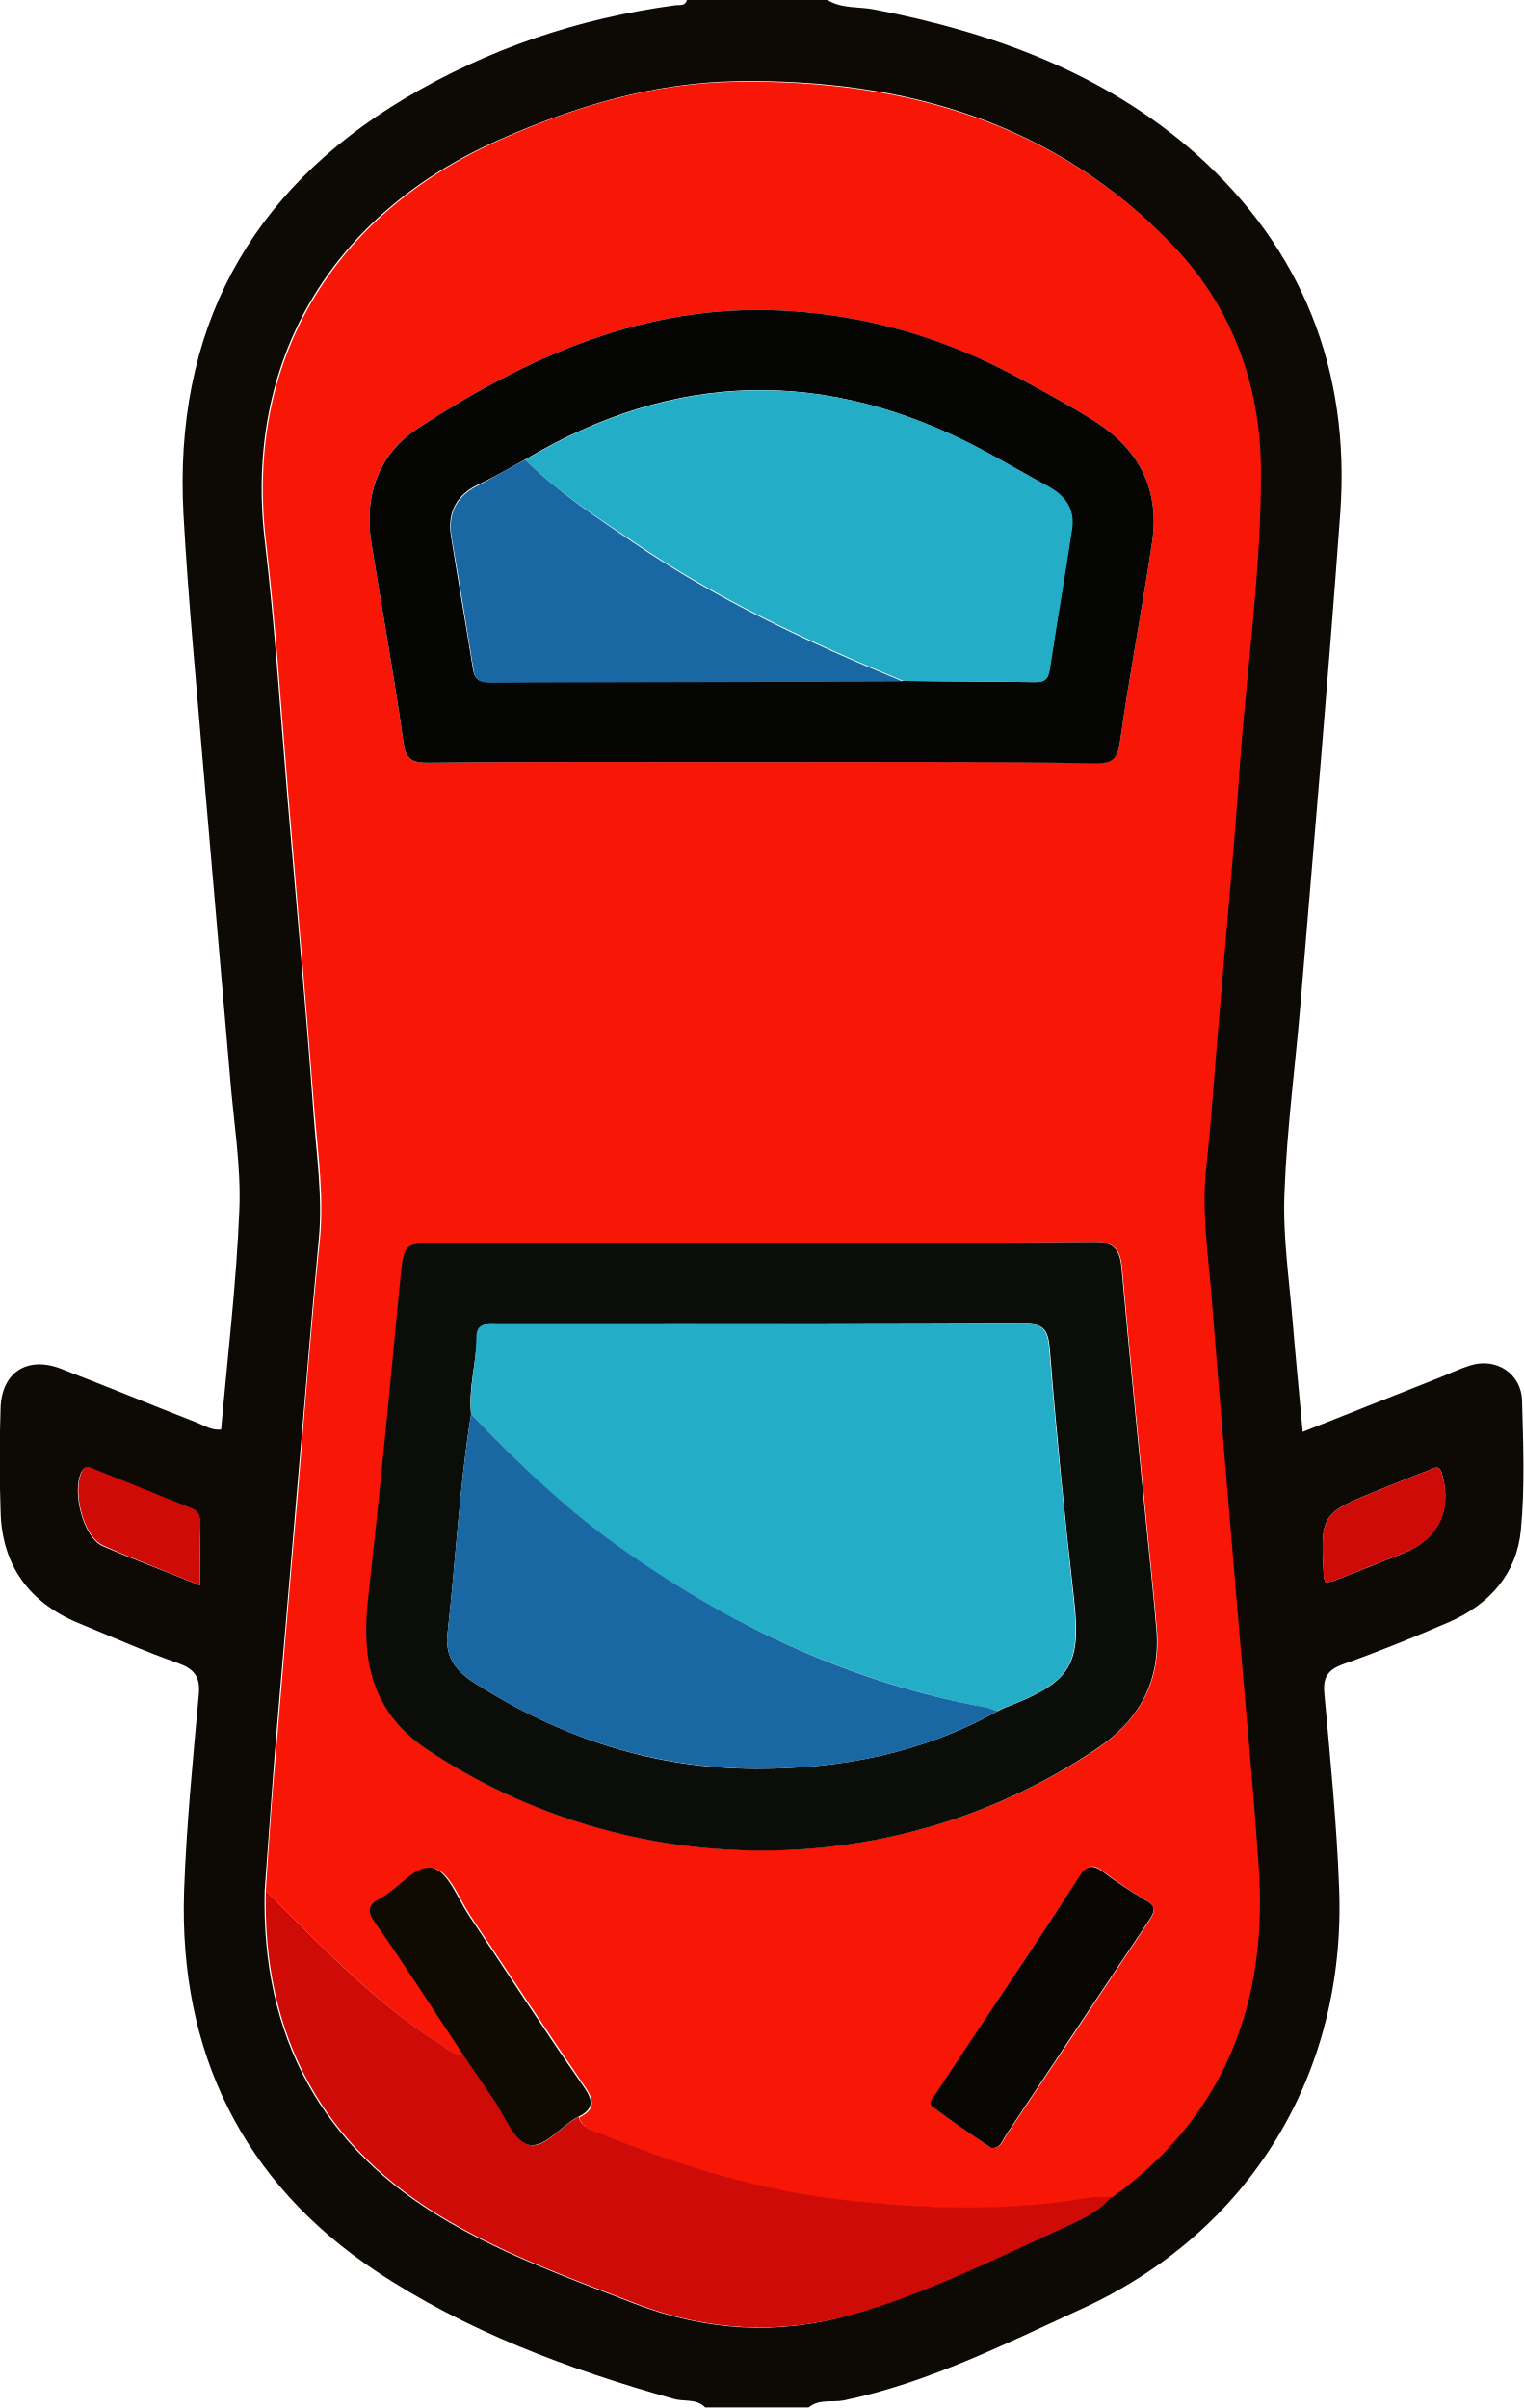
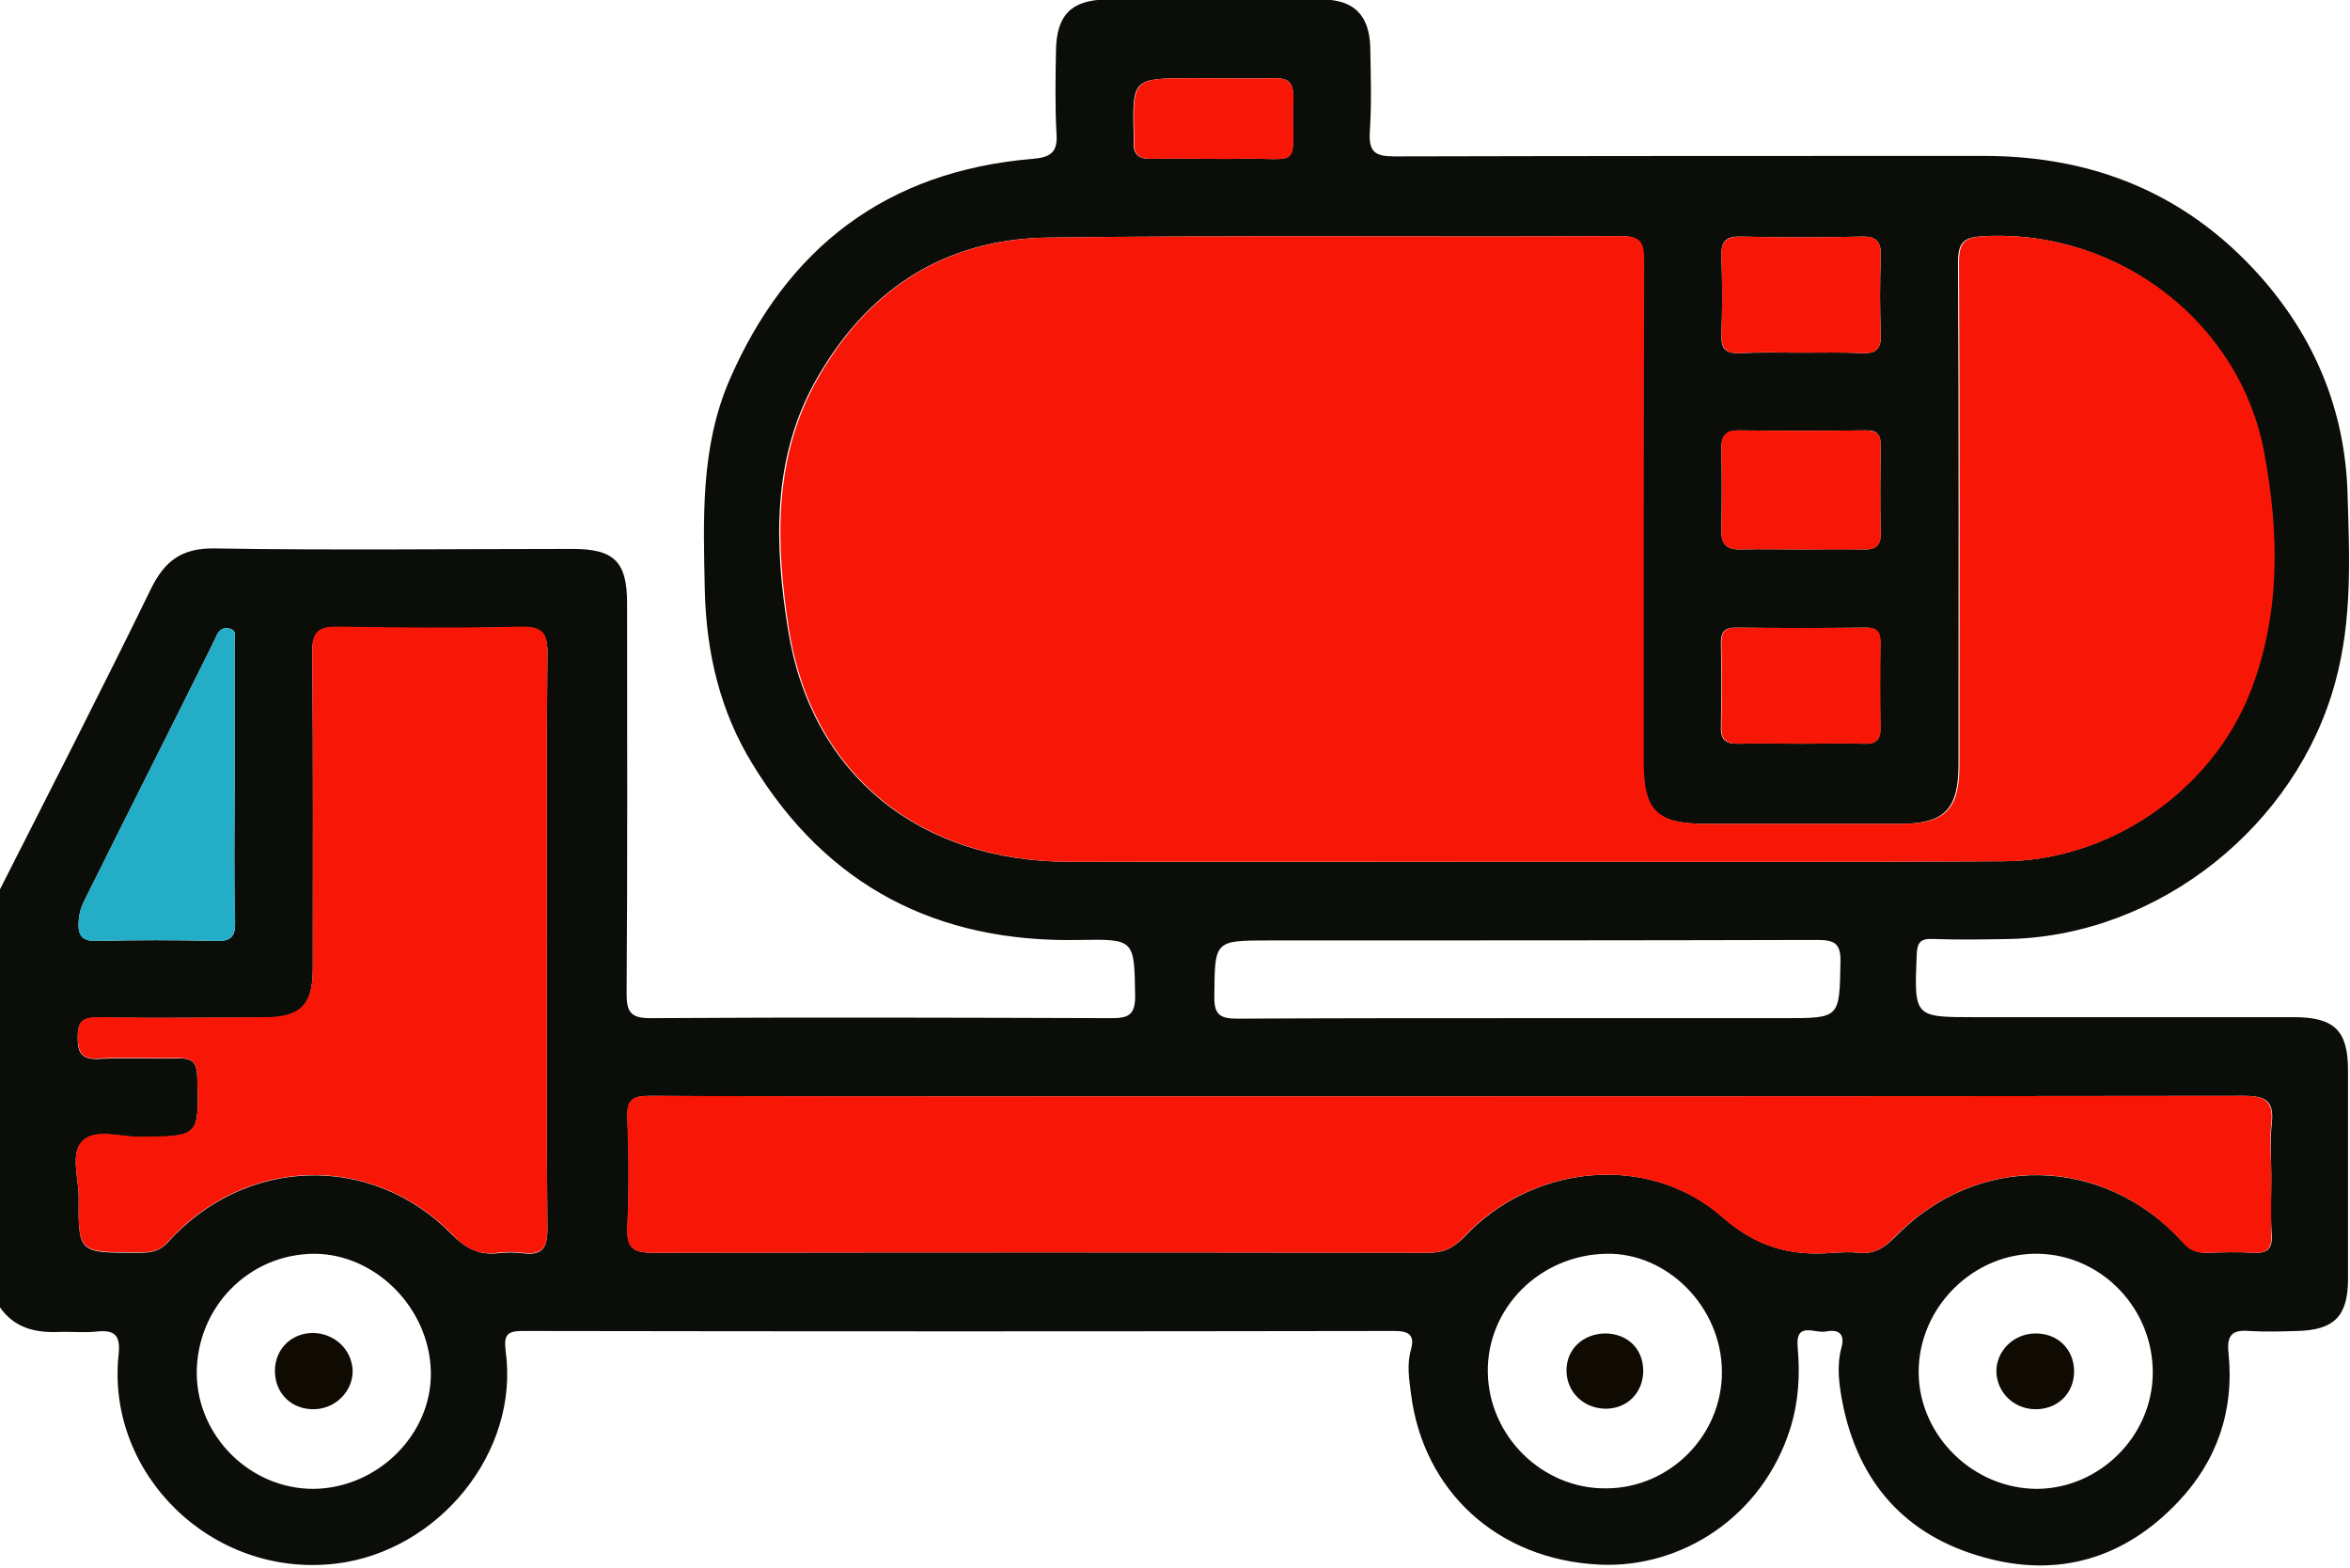
- <svg xmlns="http://www.w3.org/2000/svg" version="1.1" id="Layer_1" x="0px" y="0px" viewBox="0 0 259.1 409.5" style="enable-background:new 0 0 259.1 409.5;" xml:space="preserve">
+ <svg xmlns="http://www.w3.org/2000/svg" version="1.1" id="Layer_1" x="0px" y="0px" viewBox="0 0 477.8 318.6" style="enable-background:new 0 0 477.8 318.6;" xml:space="preserve">
  <style type="text/css">
- 	.st0{fill:#0D0A06;}
+ 	.st0{fill:#0B0D08;}
	.st1{fill:#F81606;}
- 	.st2{fill:#CE0B06;}
- 	.st3{fill:#0B0D08;}
- 	.st4{fill:#050603;}
- 	.st5{fill:#0F0B02;}
- 	.st6{fill:#080602;}
- 	.st7{fill:#24ADC7;}
- 	.st8{fill:#1968A3;}
+ 	.st2{fill:#24ADC7;}
+ 	.st3{fill:#0F0B02;}
</style>
  <g>
-     <path class="st0" d="M140.7,0c2.4,1.5,5.3,1.1,7.9,1.6c20.2,3.9,39.2,10.8,54.8,24.6c18,16.1,26.2,36.7,24.5,60.9   c-2,27.6-4.4,55.2-6.7,82.8c-0.9,11-2.4,22-2.8,33c-0.3,7.3,0.8,14.6,1.4,21.9c0.5,6.1,1.1,12.1,1.7,18.7c7.5-3,14.9-5.9,22.2-8.8   c2.1-0.8,4.1-1.8,6.3-2.5c4.4-1.4,8.7,1.4,8.8,6c0.2,7.3,0.5,14.7-0.2,22c-0.7,7.4-5.3,12.6-12.1,15.6c-6,2.6-11.9,5-18.1,7.2   c-2.8,1-3.5,2.4-3.2,5.2c1,11,2.1,22,2.5,33c1.2,31.5-15.2,58.4-43.9,71.5c-13.1,6-26,12.5-40.3,15.5c-2,0.4-4.2-0.3-6,1.2   c-5.9,0-11.7,0-17.6,0c-1.5-1.6-3.7-0.9-5.5-1.5c-17.8-5-35.2-11.5-50.5-21.7c-22.6-15.1-33.5-37.2-32.6-64.6   c0.4-11.2,1.5-22.3,2.5-33.4c0.3-3.1-0.8-4.4-3.6-5.4c-5.7-2-11.3-4.5-16.9-6.8c-8.4-3.5-13-9.9-13.2-19c-0.2-5.9-0.2-11.7,0-17.6   c0.2-5.9,4.4-8.8,10.1-6.7c7.8,3,15.5,6.2,23.2,9.2c1.3,0.5,2.6,1.4,4.2,1.2c1.1-12.5,2.6-24.9,3.1-37.4c0.3-7.5-1-15.1-1.6-22.7   c-1.5-17.4-3-34.8-4.5-52.1c-1.2-14.5-2.6-28.9-3.4-43.4c-1.7-31.1,11-54.9,37.7-70.8C83,8.3,98.4,3.1,114.8,0.9   c0.7-0.1,1.7,0.2,2-0.9C124.7,0,132.7,0,140.7,0z M188.9,373.6c19.4-14,26.6-33.3,24.9-56.6c-1.1-14.5-2.4-28.9-3.6-43.4   c-1.5-17.8-3.1-35.5-4.4-53.3c-0.6-7.3-1.7-14.5-0.9-21.9c0.9-8.1,1.4-16.2,2.1-24.3c1.2-14.6,2.6-29.2,3.6-43.8   c1.2-16.9,3.7-33.6,3.6-50.6c-0.1-14.4-4.8-27.4-14.7-37.8c-20-21.1-45.7-28.5-74-28.1c-14.2,0.2-27.6,4.2-40.7,10   c-28.7,12.7-43.3,37.7-39.8,68c1.7,14.3,2.6,28.6,3.8,43c1.5,18.2,3.2,36.3,4.5,54.5c0.5,7.1,1.6,14.3,0.9,21.5   c-1.4,14.6-2.5,29.2-3.8,43.8c-1.2,14.6-2.5,29.2-3.7,43.8c-0.6,7.7-1.1,15.4-1.7,23.1c-0.6,24.8,9.6,43.7,31,56.2   c10.1,5.9,21.1,9.9,32,14.1c12,4.6,24.3,5.4,36.7,1.8c12.3-3.5,23.7-9.2,35.3-14.5C183.3,377.7,186.5,376.3,188.9,373.6z M34,269.6   c0-3.9,0-7.1,0-10.4c0-1.3-0.3-2.2-1.7-2.7c-5.4-2.1-10.8-4.3-16.2-6.5c-0.8-0.3-1.6-1-2.3,0.4c-1.6,3.5,0.4,11,3.6,12.5   C22.7,265.2,28.1,267.2,34,269.6z M225.4,269.1c0.5-0.1,0.9-0.1,1.2-0.2c4.1-1.6,8.1-3.2,12.1-4.8c5.9-2.4,8.2-7.4,6.5-13.4   c-0.5-1.9-1.5-0.9-2.4-0.6c-2.7,1-5.4,2.1-8.1,3.2c-10.2,4.1-10.2,4.1-9.6,15.1C225.2,268.5,225.2,268.6,225.4,269.1z" />
-     <path class="st1" d="M45.2,321.5c0.5-7.7,1-15.4,1.7-23.1c1.2-14.6,2.4-29.2,3.7-43.8c1.2-14.6,2.3-29.2,3.8-43.8   c0.7-7.2-0.3-14.4-0.9-21.5c-1.4-18.2-3-36.3-4.5-54.5c-1.2-14.3-2.1-28.7-3.8-43c-3.5-30.2,11.1-55.2,39.8-68   c13-5.8,26.4-9.8,40.7-9.9c28.2-0.3,53.9,7,74,28.1c9.8,10.4,14.6,23.4,14.7,37.8c0.1,16.9-2.4,33.7-3.6,50.6   c-1,14.6-2.4,29.2-3.6,43.8c-0.7,8.1-1.2,16.2-2.1,24.3c-0.8,7.4,0.3,14.6,0.9,21.9c1.4,17.8,2.9,35.6,4.4,53.3   c1.2,14.5,2.6,28.9,3.6,43.4c1.7,23.2-5.6,42.6-24.9,56.6c-1.2,0-2.4-0.1-3.6,0.1c-13.9,2.4-27.9,2-41.9,0.4   c-14.2-1.6-27.9-5.8-41.1-11.2c-1.5-0.6-3.4-0.9-4-2.9c2.6-1.3,2.7-2.7,1-5.2c-6.6-9.6-13-19.4-19.5-29.1c-1.9-2.9-3.5-7.3-6-8   c-3-0.8-5.8,3.4-9,5.1c-2.1,1.1-2.4,2.1-0.9,4.2c5.1,7.4,10,15,14.9,22.5c-1.8,0.2-2.9-1.2-4.2-2C63.5,340.4,54.5,330.8,45.2,321.5   z M129.5,211.3c-18.1,0-36.2,0-54.2,0c-6.7,0-6.5,0-7.2,6.8c-1.7,17.9-3.4,35.8-5.4,53.6c-1.2,10.5,0.5,19.4,10,25.8   c34.3,22.9,79.5,22.9,113.7,0c7.3-4.9,11.1-11.6,10.3-20.6c-0.5-5.8-1.1-11.6-1.7-17.5c-1.4-14.6-2.9-29.1-4.2-43.7   c-0.3-3.3-1.3-4.6-5-4.5C167,211.4,148.3,211.3,129.5,211.3z M129.4,129.6c19,0,38-0.1,57,0.1c2.6,0,3.6-0.5,4-3.3   c1.6-11.4,3.8-22.8,5.5-34.2c1.3-8.8-2.1-15.6-9.5-20.4c-4.2-2.7-8.7-5.1-13.1-7.5c-12.7-6.8-26.1-10.8-40.5-11.5   c-23.2-1.1-43,7.8-61.7,20c-6.6,4.3-9.2,11.2-8,19.2c1.8,11.4,3.9,22.8,5.5,34.2c0.4,3,1.5,3.5,4.2,3.5   C91.7,129.5,110.6,129.6,129.4,129.6z M168.6,365.3c1.6,0,1.9-1.2,2.4-2c8.1-12.1,16.2-24.3,24.3-36.5c1-1.5,1.5-2.5-0.5-3.7   c-2.5-1.4-4.9-3.1-7.3-4.9c-1.7-1.3-2.6-1-3.8,0.8c-8.1,12.3-16.3,24.6-24.4,36.9c-0.5,0.7-1.6,1.6-0.6,2.4   C161.9,360.8,165.3,363,168.6,365.3z" />
-     <path class="st2" d="M45.2,321.5c9.3,9.3,18.3,18.9,29.5,26c1.3,0.8,2.4,2.1,4.2,2c1.7,2.5,3.4,5,5.1,7.5c1.9,2.7,3.3,7,5.8,7.7   c2.8,0.9,5.5-3.2,8.6-4.7c0.6,2,2.5,2.3,4,2.9c13.2,5.4,26.9,9.6,41.1,11.2c13.9,1.6,27.9,2,41.9-0.4c1.2-0.2,2.4,0,3.6-0.1   c-2.3,2.7-5.6,4.1-8.7,5.5c-11.6,5.3-23,11-35.3,14.5c-12.4,3.5-24.8,2.8-36.7-1.8c-10.9-4.2-21.9-8.2-32-14.1   C54.8,365.2,44.6,346.2,45.2,321.5z" />
-     <path class="st2" d="M34,269.6c-5.8-2.4-11.2-4.4-16.5-6.8c-3.3-1.5-5.2-9-3.6-12.5c0.6-1.4,1.5-0.7,2.3-0.4   c5.4,2.1,10.8,4.4,16.2,6.5c1.4,0.5,1.7,1.4,1.7,2.7C33.9,262.4,34,265.7,34,269.6z" />
-     <path class="st2" d="M225.4,269.1c-0.2-0.5-0.3-0.6-0.3-0.7c-0.6-11-0.6-11,9.6-15.1c2.7-1.1,5.4-2.2,8.1-3.2   c0.9-0.3,1.9-1.3,2.4,0.6c1.8,6.1-0.6,11.1-6.5,13.4c-4,1.6-8.1,3.2-12.1,4.8C226.3,269,225.9,269,225.4,269.1z" />
-     <path class="st3" d="M129.5,211.3c18.8,0,37.5,0.1,56.2-0.1c3.7-0.1,4.7,1.2,5,4.5c1.3,14.6,2.8,29.1,4.2,43.7   c0.6,5.8,1.2,11.6,1.7,17.5c0.8,9-2.9,15.7-10.3,20.6c-34.2,23-79.4,22.9-113.7,0c-9.5-6.4-11.2-15.3-10-25.8   c2-17.9,3.7-35.7,5.4-53.6c0.7-6.8,0.5-6.8,7.2-6.8C93.3,211.3,111.4,211.3,129.5,211.3z M80.1,240.5c-2,12.3-2.6,24.8-4,37.2   c-0.5,4,1.4,6.5,4.6,8.5c14.7,9.4,30.6,14.6,48,14.6c14.4,0,28.2-2.7,40.9-9.8c0.6-0.3,1.2-0.6,1.8-0.8   c10.8-4.2,12.5-7.2,11.2-18.5c-1.6-14.1-3-28.3-4.1-42.4c-0.3-3.3-1.1-4.2-4.4-4.2c-22.4,0.1-44.9,0.1-67.3,0.1   c-7.4,0-14.9,0-22.3,0c-1.6,0-3.4-0.3-3.4,2.2C81,231.8,79.6,236.1,80.1,240.5z" />
-     <path class="st4" d="M129.4,129.6c-18.9,0-37.7-0.1-56.6,0.1c-2.7,0-3.8-0.5-4.2-3.5c-1.6-11.4-3.7-22.8-5.5-34.2   c-1.2-7.9,1.4-14.9,8-19.2c18.7-12.2,38.5-21.1,61.7-20c14.5,0.7,27.9,4.7,40.5,11.5c4.4,2.4,8.9,4.8,13.1,7.5   c7.4,4.8,10.8,11.6,9.5,20.4c-1.7,11.4-3.9,22.8-5.5,34.2c-0.4,2.8-1.4,3.4-4,3.4C167.4,129.5,148.4,129.6,129.4,129.6z    M153.5,115.8c7.4,0.1,14.9,0.1,22.3,0.2c1.6,0,2.4-0.3,2.6-2c1.2-8,2.6-16,3.8-24c0.5-3.3-1.1-5.6-3.9-7.2   c-3.8-2.1-7.6-4.3-11.5-6.4c-26.2-13.9-52-13.5-77.6,1.8c-2.6,1.4-5.1,2.9-7.7,4.1c-3.9,1.8-5.5,4.8-4.8,9   c1.2,7.5,2.5,14.9,3.7,22.4c0.3,1.8,1,2.3,2.8,2.3C106.7,115.9,130.1,115.9,153.5,115.8z" />
-     <path class="st5" d="M98.3,360c-3,1.5-5.7,5.5-8.6,4.7c-2.5-0.8-3.9-5-5.8-7.7c-1.7-2.5-3.4-5-5.1-7.5c-5-7.5-9.8-15.1-15-22.5   c-1.5-2.1-1.2-3.1,0.9-4.2c3.1-1.6,6-5.9,9-5.1c2.5,0.7,4.1,5.1,6,8c6.5,9.7,12.8,19.5,19.5,29.1C101,357.3,100.9,358.7,98.3,360z" />
-     <path class="st6" d="M168.6,365.3c-3.3-2.2-6.7-4.5-10-7c-1-0.8,0.2-1.7,0.6-2.4c8.1-12.3,16.4-24.5,24.4-36.9   c1.1-1.7,2.1-2,3.8-0.8c2.3,1.8,4.8,3.4,7.3,4.9c2.1,1.1,1.6,2.1,0.5,3.7c-8.1,12.1-16.2,24.3-24.3,36.5   C170.4,364.1,170.1,365.3,168.6,365.3z" />
-     <path class="st7" d="M80.1,240.5c-0.4-4.4,0.9-8.7,0.9-13.1c0-2.5,1.8-2.2,3.4-2.2c7.4,0,14.9,0,22.3,0c22.4,0,44.9,0.1,67.3-0.1   c3.3,0,4.1,0.9,4.4,4.2c1.1,14.2,2.6,28.3,4.1,42.4c1.3,11.4-0.4,14.3-11.2,18.5c-0.6,0.2-1.2,0.5-1.8,0.8   c-0.8-0.2-1.5-0.6-2.3-0.7c-22.1-4.2-42.1-13.4-60.4-26.1C96.9,257.4,88.4,249.1,80.1,240.5z" />
-     <path class="st8" d="M80.1,240.5c8.3,8.6,16.9,16.9,26.8,23.7c18.4,12.8,38.3,22,60.4,26.1c0.8,0.1,1.5,0.5,2.3,0.7   c-12.7,7.1-26.4,9.8-40.9,9.8c-17.5-0.1-33.4-5.2-48-14.6c-3.2-2-5.1-4.5-4.6-8.5C77.5,265.3,78.1,252.8,80.1,240.5z" />
-     <path class="st7" d="M89.3,78.2c25.5-15.2,51.4-15.7,77.6-1.8c3.9,2.1,7.6,4.3,11.5,6.4c2.9,1.6,4.4,3.9,3.9,7.2   c-1.2,8-2.6,16-3.8,24c-0.3,1.7-1.1,2.1-2.6,2c-7.4-0.1-14.9-0.1-22.3-0.2c-15.9-6.6-31.6-13.9-45.9-23.7   C101.3,87.8,94.8,83.6,89.3,78.2z" />
-     <path class="st8" d="M89.3,78.2c5.5,5.4,12,9.7,18.3,14c14.3,9.8,29.9,17.1,45.9,23.7c-23.4,0.1-46.8,0.1-70.2,0.2   c-1.8,0-2.6-0.5-2.8-2.3c-1.2-7.5-2.4-14.9-3.7-22.4c-0.7-4.2,0.9-7.2,4.8-9C84.2,81,86.8,79.5,89.3,78.2z" />
+     <path class="st0" d="M0,180.8c10.3-20.3,20.7-40.6,30.7-61.1c2.8-5.7,6.3-8.3,12.9-8.2c24.2,0.4,48.5,0.1,72.8,0.1   c8.5,0,11.1,2.6,11.1,11.1c0,26.4,0.1,52.9-0.1,79.3c0,3.7,0.8,5,4.8,5c31.2-0.2,62.5-0.1,93.7,0c3.4,0,4.9-0.5,4.9-4.5   c-0.2-11.5,0-11.6-11.4-11.4c-28.8,0.6-51.2-10.9-66.3-35.6c-6.7-10.8-9.5-22.8-9.8-35.5c-0.3-14.5-0.9-29,5-42.7   c11.7-27,32-42.5,61.6-45c3.8-0.3,5.2-1.4,4.9-5.2c-0.3-5.6-0.2-11.2-0.1-16.8c0.1-7.2,3.1-10.3,10.2-10.4   c14.6-0.1,29.2-0.1,43.8,0c6.6,0,9.7,3.2,9.9,9.7c0.1,5.7,0.3,11.5-0.1,17.3c-0.2,4,1.1,4.9,5,4.9c40-0.1,79.9-0.1,119.9-0.1   c22.1,0,41,7.6,55.9,24.2c11.3,12.6,17.5,27.5,18,44.4c0.4,12.8,1,25.7-2.5,38.4c-7.9,29.2-35.8,51.4-66,52.2   c-5.3,0.1-10.6,0.2-15.9,0c-2.5-0.1-3.1,0.8-3.2,3.2c-0.5,12.7-0.6,12.7,11.9,12.7c21.6,0,43.2,0,64.8,0c8.2,0,11,2.7,11,10.8   c0,14.1,0,28.3,0,42.4c0,7.6-2.8,10.4-10.3,10.6c-3.3,0.1-6.5,0.2-9.8,0c-3.5-0.3-4.6,0.9-4.2,4.5c1.2,11.6-2.3,21.9-10.3,30.3   c-10.8,11.4-24.3,15.5-39.5,11.2c-15.9-4.4-25.5-15.2-28.7-31.5c-0.7-3.7-1.2-7.4-0.2-11.1c0.8-2.9-0.7-3.8-3.1-3.3   c-2.2,0.5-6.3-2.2-5.8,3.2c0.5,5.6,0.2,11.1-1.5,16.5c-5.6,17.9-22.1,28.5-38.8,27.7c-20.9-1-35.8-15.1-38.3-34.6   c-0.4-3.1-0.9-6.1,0-9.2c0.8-3-0.6-3.7-3.4-3.7c-59.1,0.1-118.1,0.1-177.2,0c-3.1,0-3.9,0.7-3.5,4c2.9,20.7-13.7,40.8-34.5,43.3   c-25.3,3-46.7-18.3-44.2-42.4c0.4-3.6-0.4-5.2-4.3-4.8c-2.6,0.3-5.3,0-7.9,0.1c-4.9,0.2-9.2-0.9-12.1-5.3C0,237.4,0,209.1,0,180.8z    M310.3,175.2C310.3,175.2,310.3,175.2,310.3,175.2c32.3,0,64.7,0.1,97-0.1c21.6-0.1,42.2-14.3,50-34.3c6.3-16,5.9-32.7,2.8-49.1   c-4.8-25.5-28.8-45-56.5-43.7c-4.2,0.2-5.5,1-5.5,5.4c0.2,34,0.1,68.1,0.1,102.1c0,9.1-2.9,12-12,12c-13.1,0-26.1,0-39.2,0   c-10.4,0-13-2.6-13-12.9c0-33.9,0-67.8,0.1-101.6c0-3.3-0.4-5-4.5-5c-38.9,0.2-77.7-0.2-116.6,0.3c-21.3,0.3-37.1,10.9-47.4,29.5   c-8.7,15.8-8.1,33.3-5.4,50.1c4.7,29.8,27,47.3,57.1,47.3C248.4,175.3,279.3,175.2,310.3,175.2z M461.8,239.1   c0-3.6-0.3-7.2,0.1-10.7c0.5-4.6-1.2-5.6-5.7-5.6c-79.7,0.1-159.5,0.1-239.2,0.1c-28.3,0-56.6,0.1-84.9-0.1c-3.4,0-4.7,0.8-4.5,4.4   c0.3,7.5,0.3,14.9,0,22.4c-0.2,4.3,1.3,5.1,5.3,5.1c52.5-0.1,105.1-0.1,157.6,0c3.1,0,5-1,7.2-3.2c13.8-14.8,37.5-17.3,52.6-4   c7.1,6.2,14,7.9,22.5,7.2c1.7-0.1,3.4-0.2,5.1,0c3.1,0.3,5.1-0.9,7.3-3.1c16.7-17.3,42.4-16.8,58.6,0.9c1.4,1.5,2.8,2.2,4.8,2.2   c3.3-0.1,6.5-0.2,9.8,0c2.6,0.1,3.6-0.8,3.5-3.5C461.6,247.2,461.8,243.2,461.8,239.1z M111.2,191.1c0-19.3-0.1-38.5,0.1-57.8   c0.1-4.3-0.8-5.9-5.5-5.8c-12.3,0.3-24.5,0.3-36.8,0c-4.1-0.1-5.6,0.9-5.5,5.3c0.2,21.4,0.1,42.9,0.1,64.3c0,7.3-2.5,9.8-9.8,9.8   c-11.3,0-22.7,0.1-34,0c-3.1,0-4,0.9-4,4c0,3,0.6,4.5,4.1,4.4c5.4-0.3,10.9,0,16.3-0.1c2.7-0.1,3.8,0.6,3.9,3.6   c0.4,12.4,0.5,12.3-11.8,12.4c-4,0-9-1.8-11.6,0.9c-2.4,2.5-0.7,7.4-0.7,11.3c-0.1,11.3,0,11.3,11.4,11.3c2.5,0,4.7,0.1,6.7-2.1   c15.7-17.5,41.5-18.3,57.8-1.6c2.8,2.8,5.5,4.2,9.3,3.8c1.7-0.2,3.4-0.2,5.1,0c3.9,0.5,5-1,5-4.9   C111.1,230.2,111.2,210.7,111.2,191.1z M310.3,207c17.5,0,35.1,0,52.6,0c11.2,0,11.1,0,11.3-11.4c0.1-3.8-1.2-4.5-4.7-4.5   c-37.1,0.1-74.2,0.1-111.3,0.1c-11.4,0-11.2,0-11.3,11.4c-0.1,3.9,1.4,4.5,4.8,4.5C271.2,207,290.8,207,310.3,207z M350.1,278.8   c-0.1-13.1-11.1-24.2-23.6-23.9c-13.5,0.3-24.2,11.1-24,24.1c0.2,13,11.1,23.7,24,23.6C339.5,302.6,350.2,291.8,350.1,278.8z    M63.7,302.7c13-0.1,24.1-11,23.9-23.7c-0.2-12.9-11.1-24-23.6-24.1c-13.4,0-24.1,10.9-24,24.5C40.2,292.1,50.9,302.7,63.7,302.7z    M437.7,279.2c0.1-13.1-10.3-24-23.2-24.3c-13.2-0.3-24.5,10.9-24.4,24.2c0.1,12.8,11.1,23.6,24.1,23.6   C426.9,302.6,437.6,292,437.7,279.2z M47.7,159.4c0-9.6,0-19.3,0-28.9c0-1,0.5-2.3-1-2.7c-1.5-0.4-2.3,0.5-2.8,1.7   c-0.2,0.6-0.6,1.1-0.8,1.7c-8.5,17.1-17.1,34.1-25.6,51.2c-0.8,1.5-1.4,3-1.5,4.8c-0.2,2.8,0.5,4.2,3.7,4.1   c8.1-0.2,16.2-0.2,24.2,0c3,0.1,4-0.8,3.9-3.9C47.5,178,47.7,168.7,47.7,159.4z M366.2,111.7c4.2,0,8.4-0.1,12.5,0   c2.4,0.1,3.7-0.5,3.7-3.3c-0.2-5.9-0.1-11.8,0-17.7c0-2.4-0.8-3.3-3.2-3.2c-8.5,0.1-17,0.1-25.6,0c-2.6,0-3.6,1-3.6,3.5   c0.1,5.6,0.1,11.2,0,16.7c-0.1,3.1,1.2,4.1,4.1,4C358.1,111.6,362.2,111.7,366.2,111.7z M366.2,71.7c4.2,0,8.4-0.1,12.5,0.1   c2.9,0.1,3.8-1,3.7-3.8c-0.2-5.3-0.2-10.5,0-15.8c0.1-2.9-0.7-4.2-3.9-4.1c-8.2,0.2-16.4,0.2-24.6,0c-3.1-0.1-4,1.1-3.9,4.1   c0.2,5.3,0.2,10.5,0,15.8c-0.1,2.8,0.7,3.9,3.7,3.8C357.8,71.6,362,71.7,366.2,71.7z M366.1,151.2c4.3,0,8.7-0.1,13,0   c2.4,0.1,3.3-0.9,3.2-3.3c-0.1-5.7-0.1-11.5,0-17.2c0-2.1-0.6-3.1-2.9-3.1c-8.8,0.1-17.7,0.1-26.5,0c-2.2,0-3,0.8-3,3   c0.1,5.7,0.1,11.5,0,17.2c-0.1,2.7,1.1,3.5,3.6,3.4C357.8,151.1,361.9,151.2,366.1,151.2z M246.3,32.3c1.5,0,3.1,0,4.6,0   c14.4-0.4,11.7,2.9,12-12.7c0.1-2.9-1.1-3.8-3.9-3.7c-5.6,0.1-11.1,0-16.7,0c-12.1,0-12.1,0-11.8,12c0,0.3,0,0.6,0,0.9   c-0.2,2.6,1.1,3.6,3.6,3.5C238.2,32.2,242.3,32.3,246.3,32.3z" />
+     <path class="st1" d="M310.3,175.2c-30.9,0-61.9,0-92.8,0c-30.2,0-52.4-17.5-57.1-47.3c-2.6-16.7-3.3-34.2,5.4-50.1   c10.2-18.6,26-29.2,47.4-29.5c38.8-0.5,77.7-0.1,116.6-0.3c4.1,0,4.5,1.7,4.5,5c-0.1,33.9-0.1,67.8-0.1,101.6   c0,10.3,2.6,12.9,13,12.9c13.1,0,26.1,0,39.2,0c9.1,0,12-2.9,12-12c0-34,0.1-68.1-0.1-102.1c0-4.4,1.3-5.2,5.5-5.4   c27.8-1.2,51.7,18.2,56.5,43.7c3.1,16.4,3.5,33-2.8,49.1c-7.9,20-28.5,34.2-50,34.3C374.9,175.3,342.6,175.2,310.3,175.2   C310.3,175.2,310.3,175.2,310.3,175.2z" />
+     <path class="st1" d="M461.8,239.1c0,4-0.1,8.1,0,12.1c0.1,2.7-0.9,3.6-3.5,3.5c-3.3-0.2-6.5-0.1-9.8,0c-2,0.1-3.5-0.6-4.8-2.2   c-16.1-17.8-41.8-18.2-58.6-0.9c-2.1,2.2-4.2,3.4-7.3,3.1c-1.7-0.2-3.4-0.1-5.1,0c-8.5,0.7-15.4-1-22.5-7.2   c-15.1-13.3-38.8-10.8-52.6,4c-2.1,2.2-4.1,3.2-7.2,3.2c-52.5-0.1-105.1-0.1-157.6,0c-4,0-5.5-0.9-5.3-5.1c0.4-7.4,0.3-14.9,0-22.4   c-0.1-3.6,1.1-4.4,4.5-4.4c28.3,0.1,56.6,0.1,84.9,0.1c79.7,0,159.5,0,239.2-0.1c4.4,0,6.2,1,5.7,5.6   C461.4,232,461.8,235.6,461.8,239.1z" />
+     <path class="st1" d="M111.2,191.1c0,19.6-0.1,39.2,0.1,58.7c0,3.9-1.1,5.4-5,4.9c-1.7-0.2-3.4-0.2-5.1,0c-3.9,0.5-6.6-0.9-9.3-3.8   c-16.3-16.6-42.1-15.9-57.8,1.6c-2,2.3-4.3,2.1-6.7,2.1c-11.4,0-11.5,0-11.4-11.3c0-3.8-1.7-8.8,0.7-11.3c2.6-2.7,7.6-0.9,11.6-0.9   c12.3-0.1,12.2,0,11.8-12.4c-0.1-3-1.3-3.6-3.9-3.6c-5.4,0.1-10.9-0.2-16.3,0.1c-3.5,0.2-4-1.4-4.1-4.4c0-3.1,0.9-4,4-4   c11.3,0.2,22.7,0.1,34,0c7.2,0,9.8-2.5,9.8-9.8c0-21.4,0.1-42.9-0.1-64.3c-0.1-4.5,1.4-5.4,5.5-5.3c12.3,0.2,24.6,0.3,36.8,0   c4.7-0.1,5.6,1.4,5.5,5.8C111.1,152.6,111.2,171.8,111.2,191.1z" />
+     <path class="st2" d="M47.7,159.4c0,9.3-0.1,18.6,0.1,28c0.1,3.1-0.9,4-3.9,3.9c-8.1-0.2-16.2-0.2-24.2,0c-3.3,0.1-3.9-1.2-3.7-4.1   c0.1-1.8,0.7-3.3,1.5-4.8c8.5-17.1,17.1-34.1,25.6-51.2c0.3-0.6,0.6-1.1,0.8-1.7c0.5-1.3,1.4-2.1,2.8-1.7c1.5,0.4,1,1.7,1,2.7   C47.7,140.1,47.7,149.7,47.7,159.4z" />
+     <path class="st1" d="M366.2,111.7c-4,0-8.1-0.1-12.1,0c-3,0.1-4.2-0.9-4.1-4c0.2-5.6,0.1-11.2,0-16.7c0-2.6,1-3.6,3.6-3.5   c8.5,0.1,17,0.1,25.6,0c2.4,0,3.3,0.8,3.2,3.2c-0.1,5.9-0.1,11.8,0,17.7c0.1,2.8-1.2,3.4-3.7,3.3   C374.6,111.7,370.4,111.7,366.2,111.7z" />
+     <path class="st1" d="M366.2,71.7c-4.2,0-8.4-0.2-12.5,0.1c-2.9,0.1-3.7-1-3.7-3.8c0.2-5.3,0.2-10.5,0-15.8   c-0.1-2.9,0.8-4.1,3.9-4.1c8.2,0.2,16.4,0.2,24.6,0c3.2-0.1,4,1.2,3.9,4.1c-0.2,5.3-0.2,10.5,0,15.8c0.1,2.8-0.8,3.9-3.7,3.8   C374.5,71.6,370.3,71.7,366.2,71.7z" />
+     <path class="st1" d="M366.1,151.2c-4.2,0-8.4-0.1-12.5,0c-2.5,0.1-3.7-0.7-3.6-3.4c0.1-5.7,0.1-11.5,0-17.2c0-2.2,0.8-3,3-3   c8.8,0.1,17.7,0.1,26.5,0c2.3,0,2.9,1,2.9,3.1c-0.1,5.7-0.1,11.5,0,17.2c0,2.4-0.8,3.4-3.2,3.3   C374.8,151.1,370.5,151.2,366.1,151.2z" />
+     <path class="st1" d="M246.3,32.3c-4,0-8.1-0.1-12.1,0c-2.5,0.1-3.8-0.9-3.6-3.5c0-0.3,0-0.6,0-0.9c-0.3-12-0.3-12,11.8-12   c5.6,0,11.1,0.1,16.7,0c2.7-0.1,3.9,0.9,3.9,3.7c-0.4,15.7,2.4,12.3-12,12.7C249.4,32.4,247.8,32.3,246.3,32.3z" />
+     <path class="st3" d="M334.1,278.7c0,4.3-3.1,7.6-7.4,7.7c-4.5,0.1-8.1-3.2-8.2-7.6c-0.1-4.5,3.4-7.7,8-7.7   C331,271.2,334.1,274.3,334.1,278.7z" />
+     <path class="st3" d="M71.7,278.6c0.1,4.1-3.3,7.7-7.6,7.9c-4.6,0.2-8.1-3-8.2-7.6c-0.1-4.4,3.1-7.7,7.4-7.9   C67.8,270.9,71.5,274.2,71.7,278.6z" />
+     <path class="st3" d="M421.7,278.6c0.1,4.4-3,7.7-7.4,7.9c-4.5,0.2-8.2-3.1-8.4-7.5c-0.1-4.3,3.5-7.9,8-7.9   C418.4,271.1,421.6,274.3,421.7,278.6z" />
  </g>
</svg>
